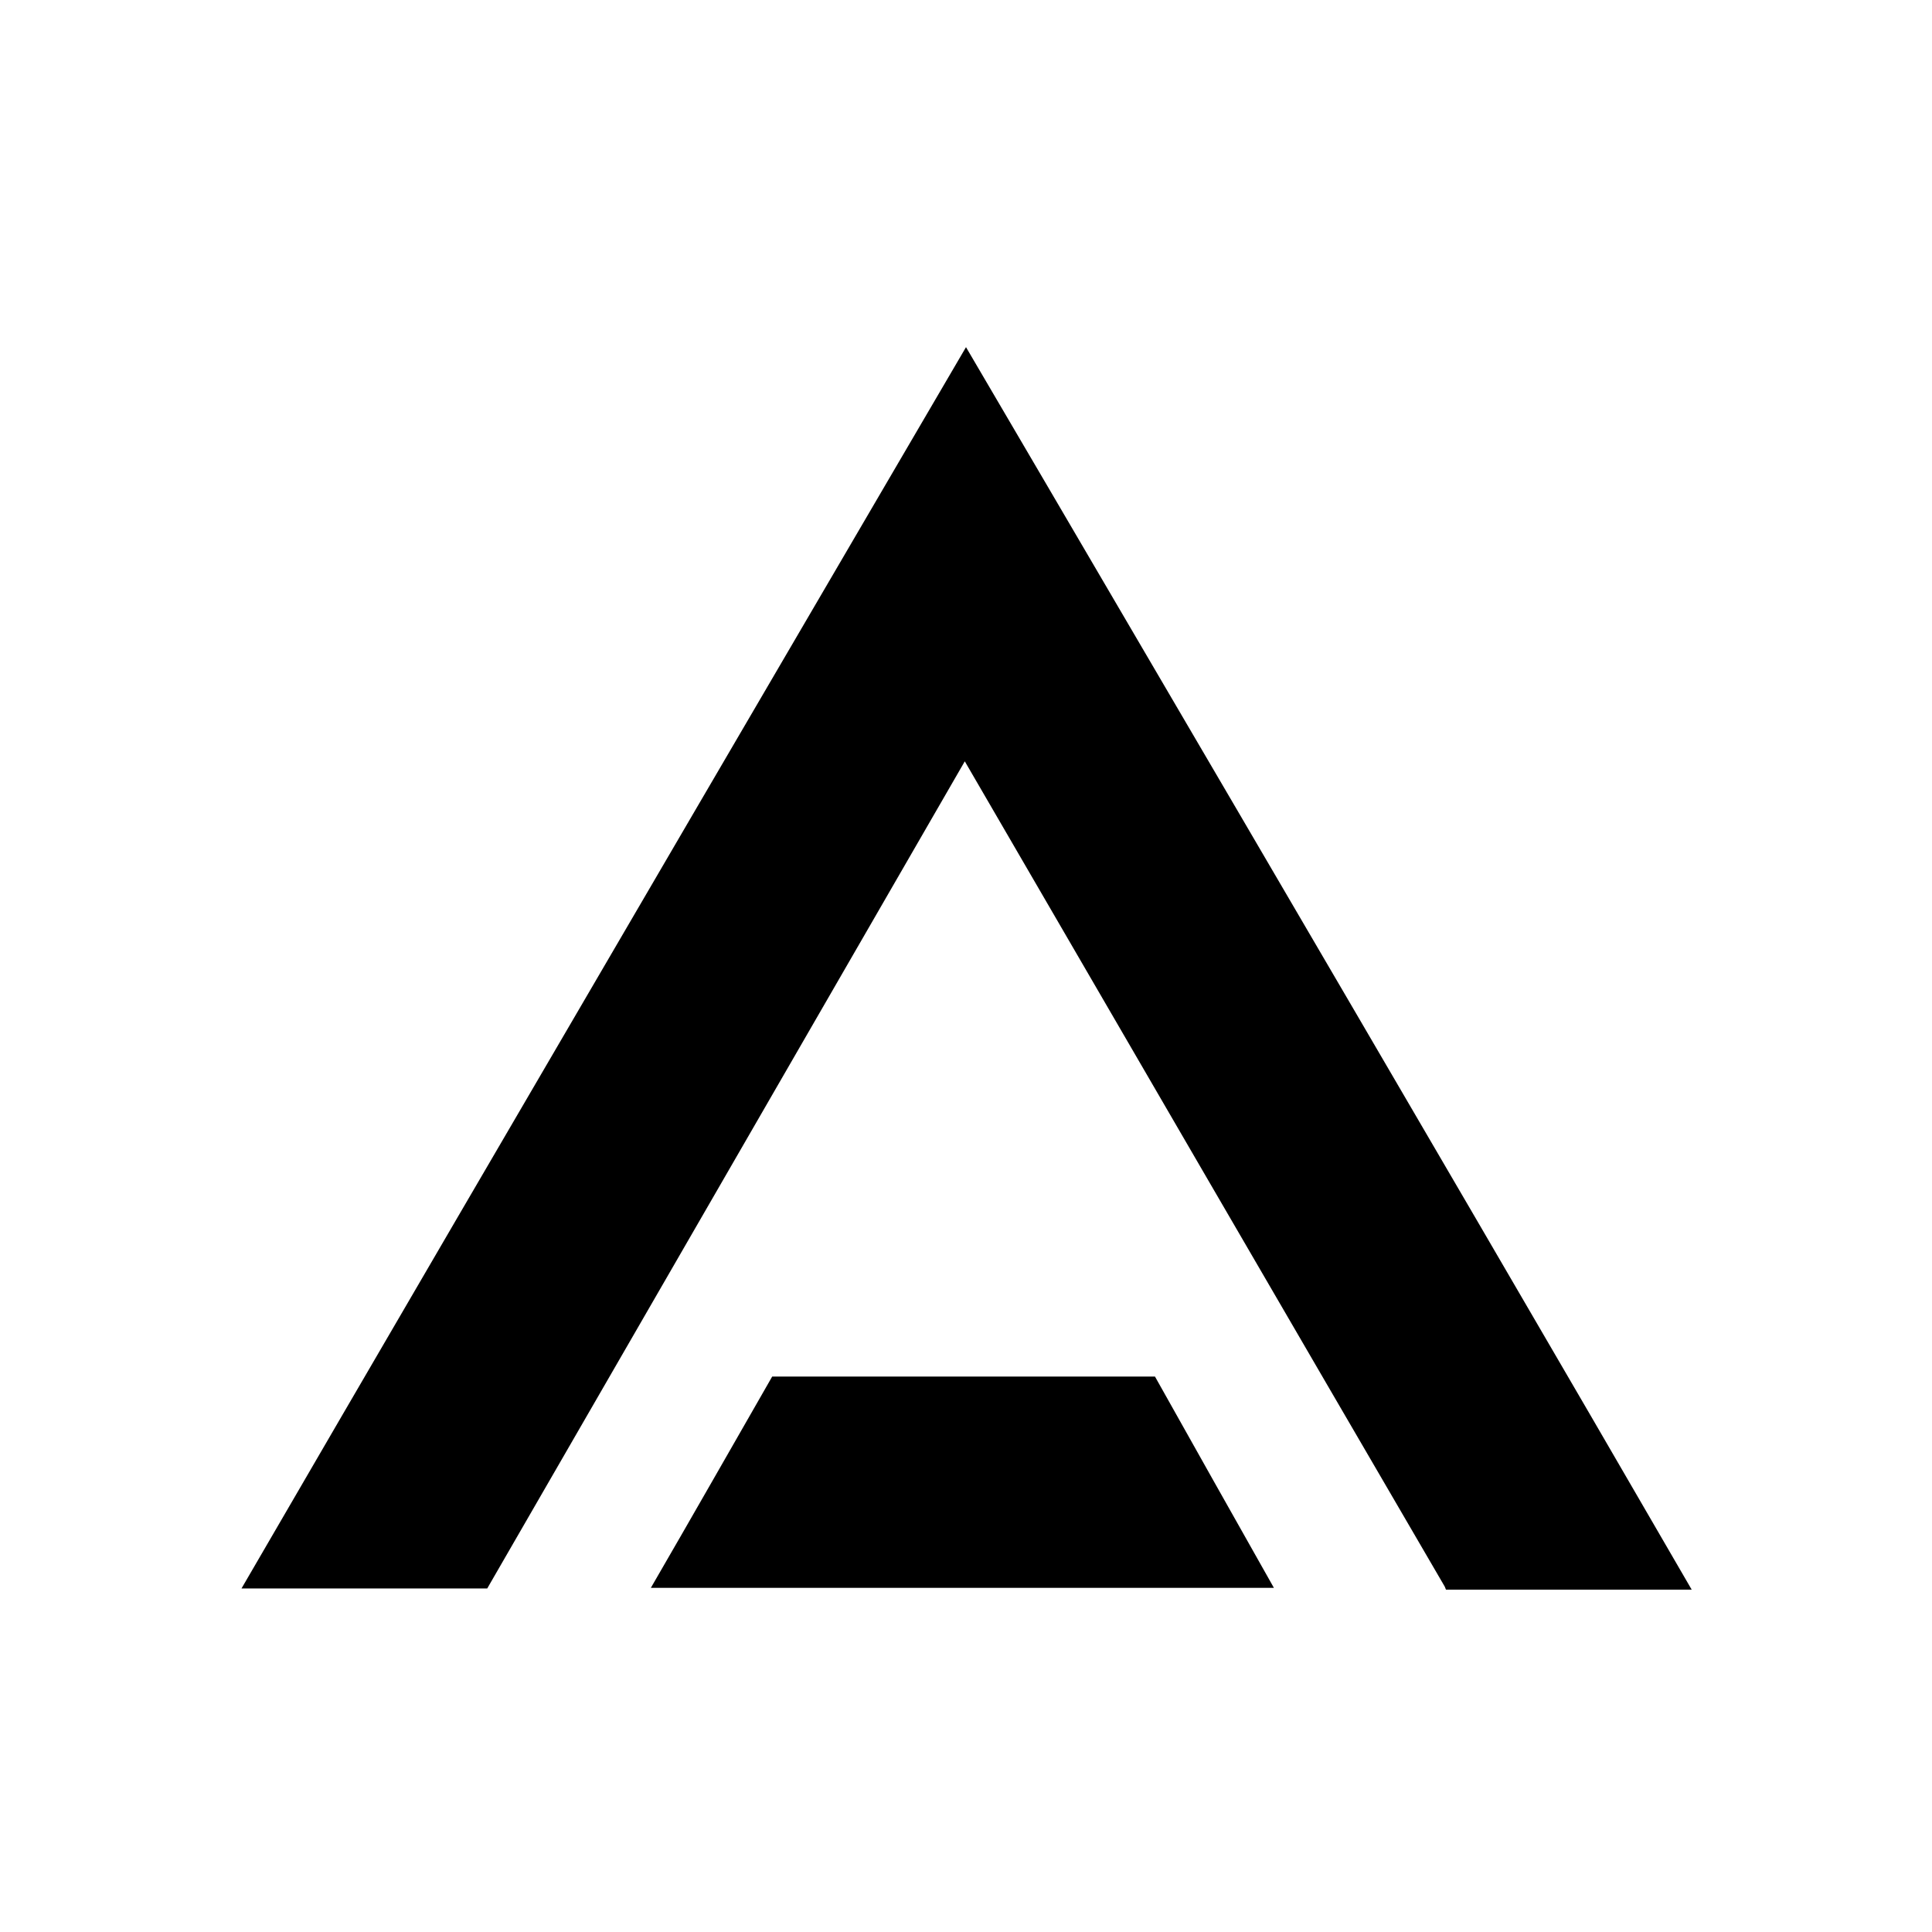
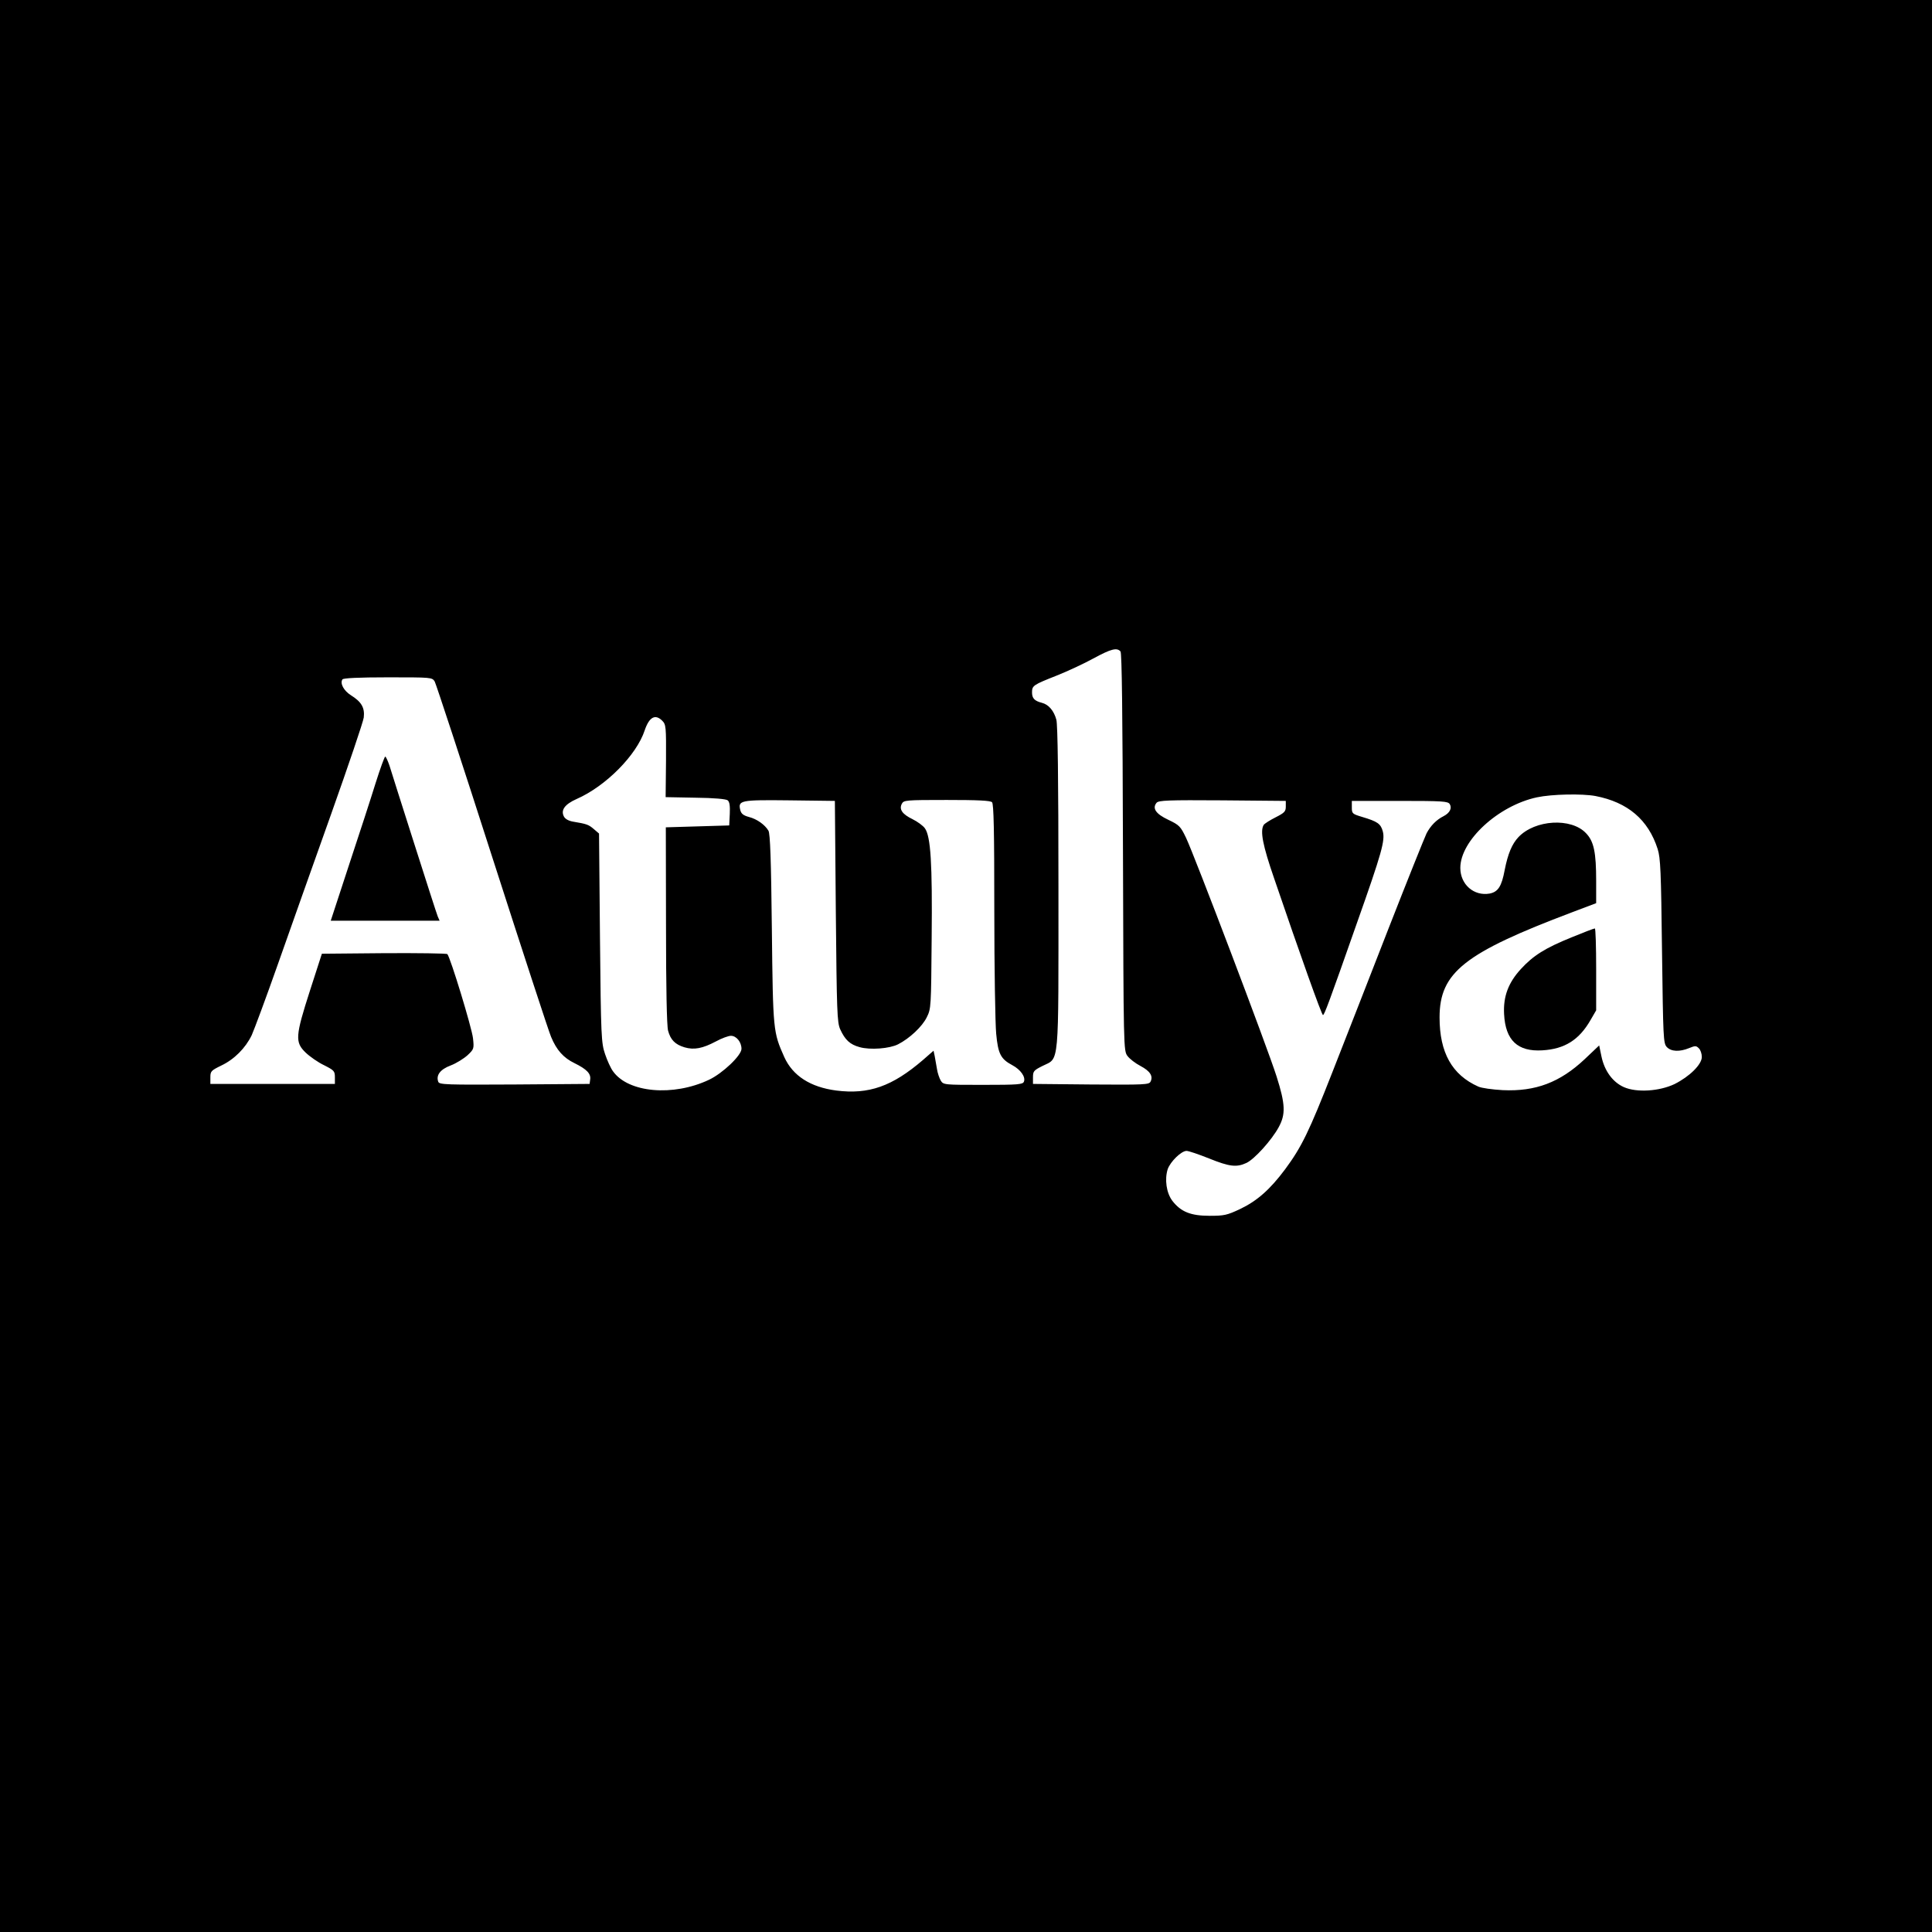
- <svg xmlns="http://www.w3.org/2000/svg" viewBox="0 0 32 32">
-   <path d="M23.93,26.28c-2.63-4.51-5.26-9.04-7.95-13.67c-2.66,4.61-5.29,9.16-7.91,13.7h-4.07 c4-6.89,12-20.56,12-20.56h0s8.02,13.67,12.02,20.58h-4.07Z" fill="currentColor" />
-   <path d="M21.1,26.3H10.78c0.69-1.19,1.35-2.35,2.01-3.5h6.34c0.64,1.14,1.28,2.28,1.97,3.5Z" fill="currentColor" />
+ <svg xmlns="http://www.w3.org/2000/svg" version="1.0" width="1024pt" height="1024pt" viewBox="0 0 1024 1024" preserveAspectRatio="xMidYMid meet">
+   <g transform="translate(0,1024) scale(0.1,-0.1)" fill="#000000" stroke="none">
+     <path d="M0 5120 l0 -5120 5120 0 5120 0 0 5120 0 5120 -5120 0 -5120 0 0 -5120z m5939 1667 c7 -10 11 -316 13 -1065 3 -1044 3 -1051 24 -1079 11 -15 42 -39 69 -53 51 -27 68 -54 53 -83 -8 -16 -31 -17 -316 -15 l-307 3 0 35 c0 32 4 37 50 60 91 46 85 -24 85 945 0 582 -4 863 -11 890 -13 48 -41 81 -77 90 -39 10 -52 24 -52 55 0 36 6 40 130 89 58 23 146 64 195 91 94 51 125 59 144 37z m-3635 -159 c7 -13 145 -432 305 -931 161 -500 301 -929 312 -953 29 -70 66 -111 124 -139 65 -32 88 -56 83 -87 l-3 -23 -398 -3 c-360 -2 -398 -1 -404 14 -13 35 10 66 66 87 29 11 69 36 89 54 34 32 35 35 29 90 -6 55 -120 429 -136 446 -4 4 -155 6 -336 5 l-329 -3 -63 -195 c-78 -242 -80 -274 -23 -329 22 -21 66 -52 98 -67 53 -27 57 -31 57 -64 l0 -35 -330 0 -330 0 0 35 c0 32 4 36 57 62 70 33 129 93 162 161 13 29 76 198 139 377 63 179 190 537 282 795 92 259 170 489 173 512 6 52 -12 83 -68 118 -38 24 -59 63 -45 84 4 7 87 11 240 11 232 0 235 0 249 -22z m1206 -208 c20 -20 21 -32 20 -213 l-2 -192 158 -3 c99 -1 163 -7 171 -14 10 -8 13 -30 11 -72 l-3 -61 -168 -5 -168 -5 1 -520 c0 -325 4 -534 11 -558 13 -48 37 -73 87 -88 51 -15 96 -6 166 31 31 17 67 30 80 30 29 0 56 -33 56 -69 0 -35 -100 -130 -172 -164 -190 -90 -428 -69 -509 45 -12 16 -31 58 -42 91 -20 59 -22 89 -27 615 l-5 554 -28 24 c-28 24 -38 27 -109 39 -24 4 -42 14 -49 27 -18 34 4 65 67 93 155 68 318 233 361 364 24 71 56 88 93 51z m4946 -399 c171 -33 280 -125 330 -281 15 -48 18 -115 23 -541 6 -460 7 -488 25 -508 23 -25 68 -27 119 -6 32 13 37 13 51 -1 9 -8 16 -29 16 -46 0 -40 -65 -104 -145 -144 -80 -38 -200 -46 -268 -16 -59 26 -103 86 -119 163 l-12 58 -77 -73 c-131 -123 -260 -172 -434 -164 -55 3 -113 11 -130 19 -139 62 -205 180 -205 366 0 239 131 342 703 558 l127 48 0 118 c0 151 -12 210 -54 253 -78 83 -270 72 -358 -21 -34 -36 -56 -88 -73 -175 -16 -86 -35 -115 -79 -124 -84 -15 -156 48 -156 136 0 145 201 330 406 374 80 17 239 20 310 7z m-4026 -611 c5 -535 7 -588 23 -625 26 -57 52 -81 103 -95 56 -16 159 -8 204 15 61 31 128 94 152 143 23 46 23 53 26 418 4 399 -5 541 -36 584 -10 14 -39 35 -65 48 -54 26 -73 52 -57 82 10 19 21 20 238 20 164 0 231 -3 240 -12 9 -9 12 -150 12 -572 0 -309 5 -603 10 -655 10 -107 24 -134 86 -167 43 -23 71 -62 61 -87 -6 -15 -30 -17 -216 -17 -207 0 -211 0 -225 23 -7 12 -17 40 -20 62 -4 22 -9 52 -12 68 l-6 28 -56 -49 c-163 -140 -287 -184 -460 -162 -137 18 -230 78 -275 177 -59 133 -60 136 -66 678 -4 371 -9 506 -18 522 -19 32 -61 62 -104 73 -29 8 -40 17 -45 35 -13 53 -3 56 260 53 l241 -3 5 -585z m2385 555 c0 -26 -7 -33 -54 -57 -30 -15 -58 -33 -63 -40 -20 -32 -6 -107 56 -286 135 -396 251 -722 258 -722 7 0 31 63 179 485 134 378 151 441 138 489 -11 40 -28 52 -109 76 -53 16 -55 18 -55 51 l0 34 254 0 c231 0 255 -2 265 -17 13 -22 0 -47 -33 -64 -38 -19 -69 -51 -90 -91 -10 -21 -101 -247 -201 -503 -100 -256 -233 -598 -297 -760 -125 -319 -164 -399 -252 -518 -80 -107 -148 -167 -238 -210 -70 -33 -85 -36 -162 -36 -100 0 -152 21 -197 79 -32 42 -42 114 -25 168 14 40 72 97 100 97 11 0 64 -18 119 -40 109 -44 146 -48 198 -24 43 20 134 121 171 189 38 69 36 122 -11 270 -47 149 -437 1176 -480 1265 -29 60 -35 67 -94 95 -66 31 -86 61 -62 90 11 13 60 15 349 13 l336 -3 0 -30z" />
+     <path d="M1990 6087 c-24 -78 -88 -274 -141 -434 l-96 -293 288 0 289 0 -10 23 c-5 12 -61 186 -125 387 -64 201 -123 386 -131 413 -9 26 -19 47 -22 47 -4 0 -27 -64 -52 -143z" />
+     <path d="M8330 5272 c-141 -57 -204 -97 -269 -168 -67 -73 -94 -146 -89 -239 7 -139 72 -200 203 -192 118 7 195 55 256 162 l29 50 0 218 c0 119 -3 217 -7 216 -5 0 -60 -21 -123 -47z" />
+   </g>
</svg>
